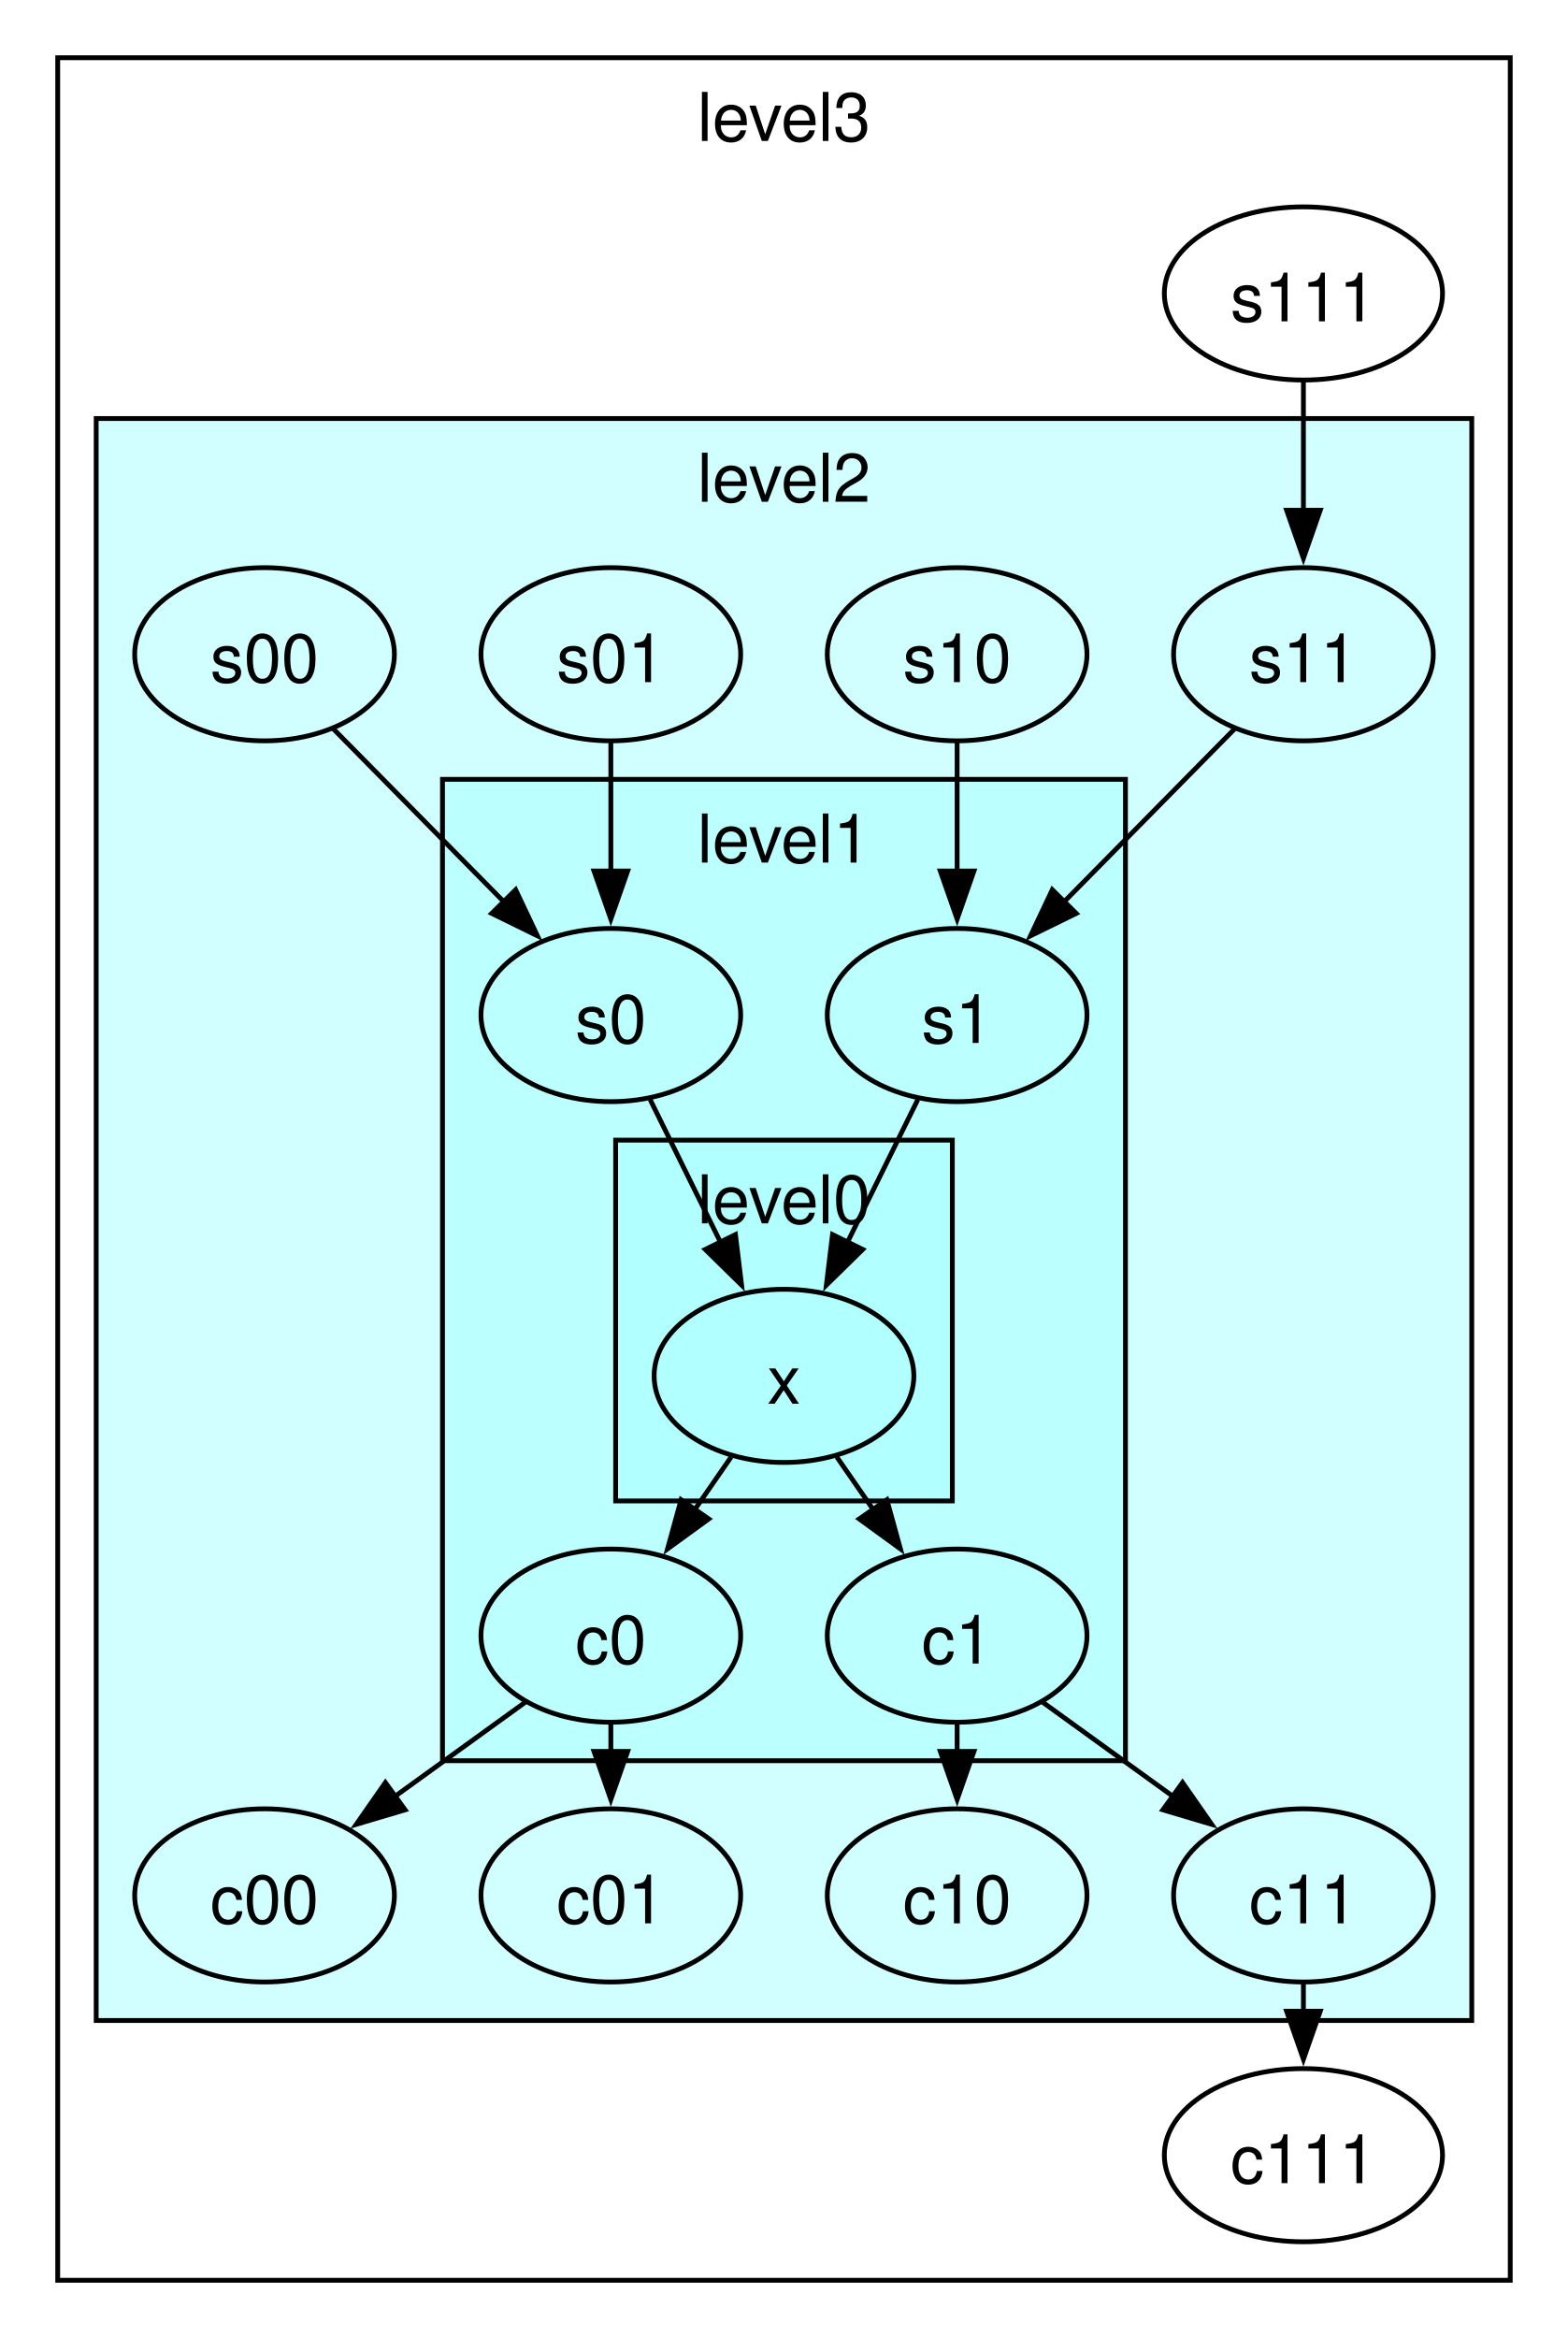
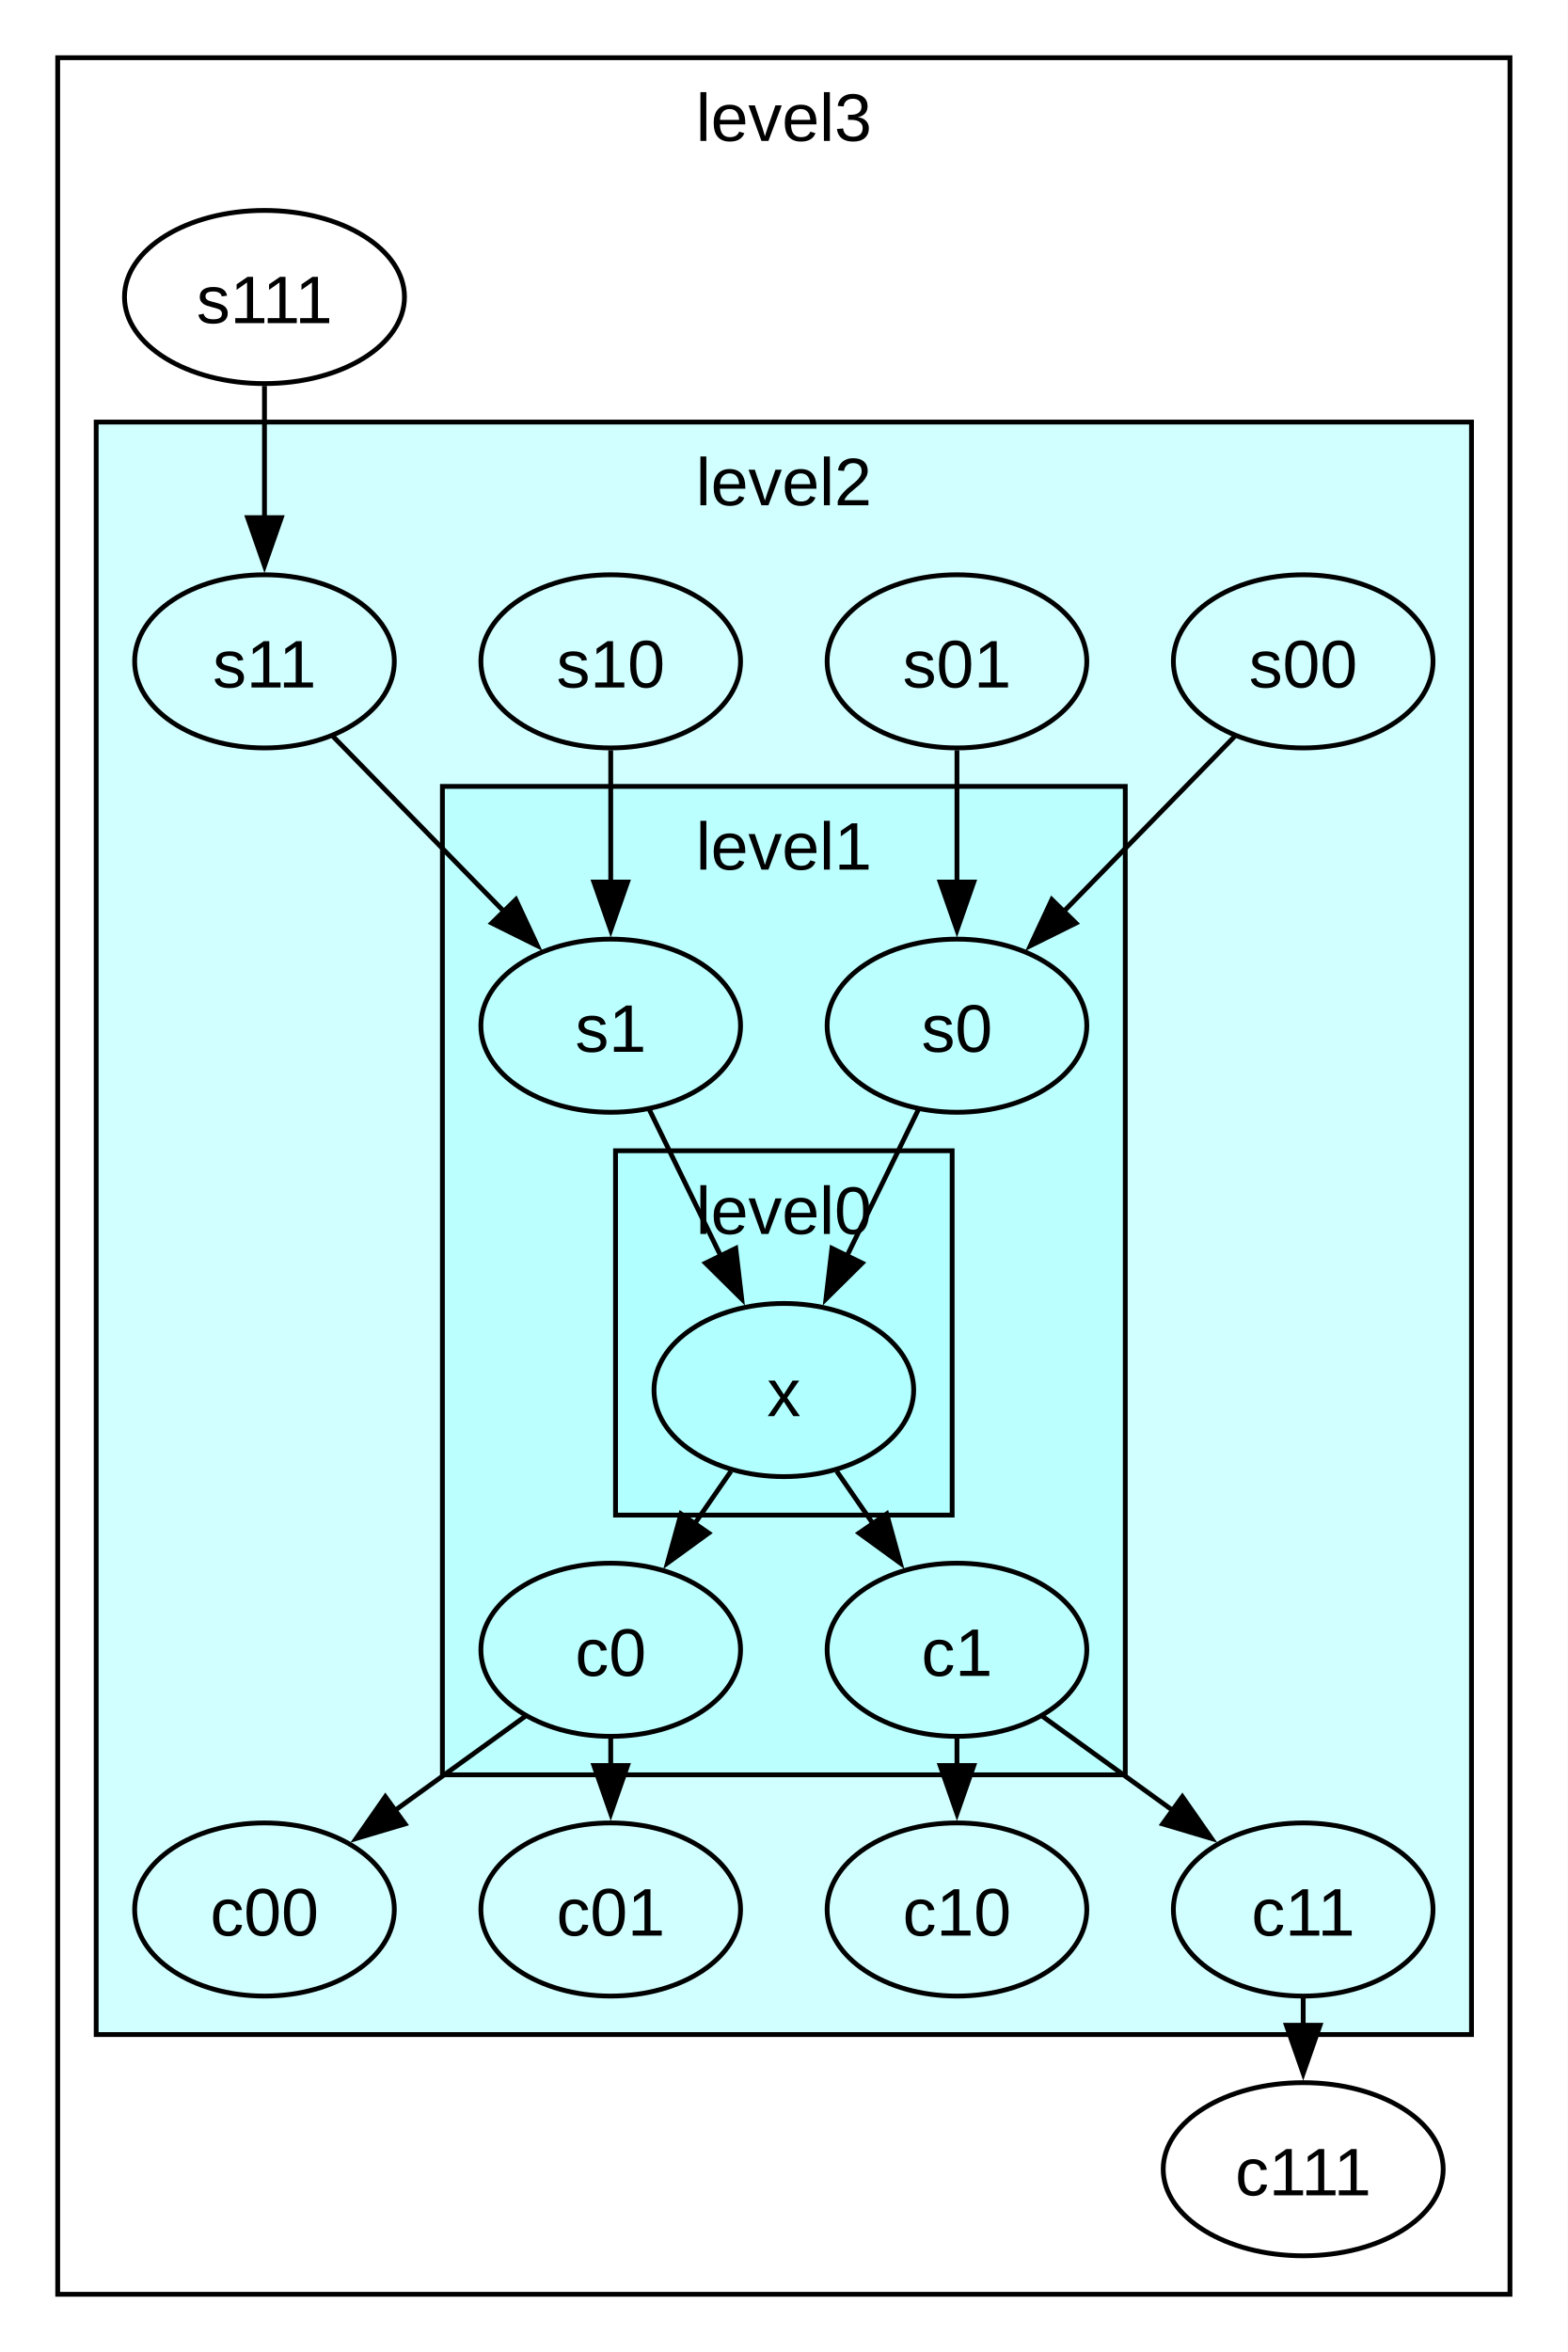
- <svg xmlns="http://www.w3.org/2000/svg" width="326pt" height="486pt" viewBox="0.00 0.00 326 486">
-   <g id="graph0" class="graph" transform="scale(1 1) rotate(0) translate(4 482)">
-     <polygon fill="white" stroke="none" points="-4,4 -4,-482 322,-482 322,4 -4,4" />
+ <svg xmlns="http://www.w3.org/2000/svg" width="326pt" height="489pt" viewBox="0.00 0.00 326 489">
+   <g id="graph0" class="graph" transform="scale(1 1) rotate(0) translate(4 485)">
+     <polygon fill="white" stroke="none" points="-4,4 -4,-485 322,-485 322,4 -4,4" />
    <g id="clust1" class="cluster">
-       <polygon fill="none" stroke="black" points="8,-8 8,-470 310,-470 310,-8 8,-8" />
-       <text text-anchor="middle" x="159" y="-452.7" font-family="Helvetica,Arial,sans-serif" font-size="14.00">level3</text>
+       <polygon fill="none" stroke="black" points="8,-8 8,-473 310,-473 310,-8 8,-8" />
+       <text text-anchor="middle" x="159" y="-455.7" font-family="Arial" font-size="14.00">level3</text>
    </g>
    <g id="clust2" class="cluster">
-       <polygon fill="#aaffff" fill-opacity="0.533" stroke="black" points="16,-62 16,-395 302,-395 302,-62 16,-62" />
-       <text text-anchor="middle" x="159" y="-377.7" font-family="Helvetica,Arial,sans-serif" font-size="14.00">level2</text>
+       <polygon fill="#aaffff" fill-opacity="0.533" stroke="black" points="16,-62 16,-397.25 302,-397.25 302,-62 16,-62" />
+       <text text-anchor="middle" x="159" y="-379.95" font-family="Arial" font-size="14.00">level2</text>
    </g>
    <g id="clust3" class="cluster">
-       <polygon fill="#aaffff" fill-opacity="0.533" stroke="black" points="88,-116 88,-320 230,-320 230,-116 88,-116" />
-       <text text-anchor="middle" x="159" y="-302.7" font-family="Helvetica,Arial,sans-serif" font-size="14.00">level1</text>
+       <polygon fill="#aaffff" fill-opacity="0.533" stroke="black" points="88,-116 88,-321.5 230,-321.5 230,-116 88,-116" />
+       <text text-anchor="middle" x="159" y="-304.2" font-family="Arial" font-size="14.00">level1</text>
    </g>
    <g id="clust4" class="cluster">
-       <polygon fill="#aaffff" fill-opacity="0.533" stroke="black" points="124,-170 124,-245 194,-245 194,-170 124,-170" />
-       <text text-anchor="middle" x="159" y="-227.7" font-family="Helvetica,Arial,sans-serif" font-size="14.00">level0</text>
+       <polygon fill="#aaffff" fill-opacity="0.533" stroke="black" points="124,-170 124,-245.75 194,-245.75 194,-170 124,-170" />
+       <text text-anchor="middle" x="159" y="-228.45" font-family="Arial" font-size="14.00">level0</text>
    </g>
    <g id="node1" class="node">
-       <ellipse fill="none" stroke="black" cx="267" cy="-421" rx="28.92" ry="18" />
-       <text text-anchor="middle" x="267" y="-415.2" font-family="Helvetica,Arial,sans-serif" font-size="14.00">s111</text>
+       <ellipse fill="none" stroke="black" cx="51" cy="-423.25" rx="29.11" ry="18" />
+       <text text-anchor="middle" x="51" y="-417.82" font-family="Arial" font-size="14.00">s111</text>
    </g>
    <g id="node3" class="node">
-       <ellipse fill="none" stroke="black" cx="267" cy="-346" rx="27" ry="18" />
-       <text text-anchor="middle" x="267" y="-340.2" font-family="Helvetica,Arial,sans-serif" font-size="14.00">s11</text>
+       <ellipse fill="none" stroke="black" cx="51" cy="-347.5" rx="27" ry="18" />
+       <text text-anchor="middle" x="51" y="-342.07" font-family="Arial" font-size="14.00">s11</text>
    </g>
    <g id="edge1" class="edge">
-       <path fill="none" stroke="black" d="M267,-402.7C267,-394.67 267,-384.9 267,-375.8" />
-       <polygon fill="black" stroke="black" points="270.5,-375.94 267,-365.94 263.5,-375.94 270.5,-375.94" />
+       <path fill="none" stroke="black" d="M51,-404.77C51,-396.51 51,-386.42 51,-377.09" />
+       <polygon fill="black" stroke="black" points="54.5,-377.37 51,-367.37 47.5,-377.37 54.5,-377.37" />
    </g>
    <g id="node2" class="node">
-       <ellipse fill="none" stroke="black" cx="267" cy="-34" rx="28.92" ry="18" />
-       <text text-anchor="middle" x="267" y="-28.2" font-family="Helvetica,Arial,sans-serif" font-size="14.00">c111</text>
+       <ellipse fill="none" stroke="black" cx="267" cy="-34" rx="29.11" ry="18" />
+       <text text-anchor="middle" x="267" y="-28.57" font-family="Arial" font-size="14.00">c111</text>
    </g>
    <g id="node11" class="node">
-       <ellipse fill="none" stroke="black" cx="195" cy="-271" rx="27" ry="18" />
-       <text text-anchor="middle" x="195" y="-265.2" font-family="Helvetica,Arial,sans-serif" font-size="14.00">s1</text>
+       <ellipse fill="none" stroke="black" cx="123" cy="-271.75" rx="27" ry="18" />
+       <text text-anchor="middle" x="123" y="-266.32" font-family="Arial" font-size="14.00">s1</text>
    </g>
    <g id="edge2" class="edge">
-       <path fill="none" stroke="black" d="M252.78,-330.58C242.62,-320.28 228.76,-306.23 217.16,-294.46" />
-       <polygon fill="black" stroke="black" points="219.77,-292.13 210.26,-287.47 214.79,-297.05 219.77,-292.13" />
+       <path fill="none" stroke="black" d="M65.22,-331.93C75.38,-321.53 89.24,-307.33 100.84,-295.45" />
+       <polygon fill="black" stroke="black" points="103.27,-297.97 107.75,-288.37 98.26,-293.08 103.27,-297.97" />
    </g>
    <g id="node4" class="node">
-       <ellipse fill="none" stroke="black" cx="195" cy="-346" rx="27" ry="18" />
-       <text text-anchor="middle" x="195" y="-340.2" font-family="Helvetica,Arial,sans-serif" font-size="14.00">s10</text>
+       <ellipse fill="none" stroke="black" cx="123" cy="-347.5" rx="27" ry="18" />
+       <text text-anchor="middle" x="123" y="-342.07" font-family="Arial" font-size="14.00">s10</text>
    </g>
    <g id="edge3" class="edge">
-       <path fill="none" stroke="black" d="M195,-327.7C195,-319.67 195,-309.9 195,-300.8" />
-       <polygon fill="black" stroke="black" points="198.5,-300.94 195,-290.94 191.5,-300.94 198.5,-300.94" />
+       <path fill="none" stroke="black" d="M123,-329.02C123,-320.76 123,-310.67 123,-301.34" />
+       <polygon fill="black" stroke="black" points="126.5,-301.62 123,-291.62 119.5,-301.62 126.5,-301.62" />
    </g>
    <g id="node5" class="node">
-       <ellipse fill="none" stroke="black" cx="123" cy="-346" rx="27" ry="18" />
-       <text text-anchor="middle" x="123" y="-340.2" font-family="Helvetica,Arial,sans-serif" font-size="14.00">s01</text>
+       <ellipse fill="none" stroke="black" cx="195" cy="-347.5" rx="27" ry="18" />
+       <text text-anchor="middle" x="195" y="-342.07" font-family="Arial" font-size="14.00">s01</text>
    </g>
    <g id="node12" class="node">
-       <ellipse fill="none" stroke="black" cx="123" cy="-271" rx="27" ry="18" />
-       <text text-anchor="middle" x="123" y="-265.2" font-family="Helvetica,Arial,sans-serif" font-size="14.00">s0</text>
+       <ellipse fill="none" stroke="black" cx="195" cy="-271.75" rx="27" ry="18" />
+       <text text-anchor="middle" x="195" y="-266.32" font-family="Arial" font-size="14.00">s0</text>
    </g>
    <g id="edge4" class="edge">
-       <path fill="none" stroke="black" d="M123,-327.7C123,-319.67 123,-309.9 123,-300.8" />
-       <polygon fill="black" stroke="black" points="126.5,-300.94 123,-290.94 119.5,-300.94 126.5,-300.94" />
+       <path fill="none" stroke="black" d="M195,-329.02C195,-320.76 195,-310.67 195,-301.34" />
+       <polygon fill="black" stroke="black" points="198.5,-301.62 195,-291.62 191.5,-301.62 198.5,-301.62" />
    </g>
    <g id="node6" class="node">
-       <ellipse fill="none" stroke="black" cx="51" cy="-346" rx="27" ry="18" />
-       <text text-anchor="middle" x="51" y="-340.2" font-family="Helvetica,Arial,sans-serif" font-size="14.00">s00</text>
+       <ellipse fill="none" stroke="black" cx="267" cy="-347.5" rx="27" ry="18" />
+       <text text-anchor="middle" x="267" y="-342.07" font-family="Arial" font-size="14.00">s00</text>
    </g>
    <g id="edge5" class="edge">
-       <path fill="none" stroke="black" d="M65.22,-330.58C75.38,-320.28 89.24,-306.23 100.84,-294.46" />
-       <polygon fill="black" stroke="black" points="103.21,-297.05 107.74,-287.47 98.23,-292.13 103.21,-297.05" />
+       <path fill="none" stroke="black" d="M252.78,-331.93C242.62,-321.53 228.76,-307.33 217.16,-295.45" />
+       <polygon fill="black" stroke="black" points="219.74,-293.08 210.25,-288.37 214.73,-297.97 219.74,-293.08" />
    </g>
    <g id="node7" class="node">
      <ellipse fill="none" stroke="black" cx="51" cy="-88" rx="27" ry="18" />
-       <text text-anchor="middle" x="51" y="-82.2" font-family="Helvetica,Arial,sans-serif" font-size="14.00">c00</text>
+       <text text-anchor="middle" x="51" y="-82.58" font-family="Arial" font-size="14.00">c00</text>
    </g>
    <g id="node8" class="node">
      <ellipse fill="none" stroke="black" cx="123" cy="-88" rx="27" ry="18" />
-       <text text-anchor="middle" x="123" y="-82.2" font-family="Helvetica,Arial,sans-serif" font-size="14.00">c01</text>
+       <text text-anchor="middle" x="123" y="-82.58" font-family="Arial" font-size="14.00">c01</text>
    </g>
    <g id="node9" class="node">
      <ellipse fill="none" stroke="black" cx="195" cy="-88" rx="27" ry="18" />
-       <text text-anchor="middle" x="195" y="-82.2" font-family="Helvetica,Arial,sans-serif" font-size="14.00">c10</text>
+       <text text-anchor="middle" x="195" y="-82.58" font-family="Arial" font-size="14.00">c10</text>
    </g>
    <g id="node10" class="node">
      <ellipse fill="none" stroke="black" cx="267" cy="-88" rx="27" ry="18" />
-       <text text-anchor="middle" x="267" y="-82.2" font-family="Helvetica,Arial,sans-serif" font-size="14.00">c11</text>
+       <text text-anchor="middle" x="267" y="-82.58" font-family="Arial" font-size="14.00">c11</text>
    </g>
    <g id="edge6" class="edge">
      <path fill="none" stroke="black" d="M267,-69.68C267,-67.78 267,-65.8 267,-63.79" />
      <polygon fill="black" stroke="black" points="270.5,-63.93 267,-53.93 263.5,-63.93 270.5,-63.93" />
    </g>
    <g id="node15" class="node">
      <ellipse fill="none" stroke="black" cx="159" cy="-196" rx="27" ry="18" />
-       <text text-anchor="middle" x="159" y="-190.2" font-family="Helvetica,Arial,sans-serif" font-size="14.00">x</text>
+       <text text-anchor="middle" x="159" y="-190.57" font-family="Arial" font-size="14.00">x</text>
    </g>
    <g id="edge7" class="edge">
-       <path fill="none" stroke="black" d="M186.83,-253.44C182.5,-244.66 177.08,-233.67 172.18,-223.73" />
-       <polygon fill="black" stroke="black" points="175.37,-222.28 167.81,-214.86 169.09,-225.37 175.37,-222.28" />
+       <path fill="none" stroke="black" d="M130.99,-254.38C135.39,-245.37 140.95,-233.97 145.96,-223.71" />
+       <polygon fill="black" stroke="black" points="149,-225.46 150.24,-214.94 142.71,-222.39 149,-225.46" />
    </g>
    <g id="edge8" class="edge">
-       <path fill="none" stroke="black" d="M131.17,-253.44C135.5,-244.66 140.92,-233.67 145.82,-223.73" />
-       <polygon fill="black" stroke="black" points="148.91,-225.37 150.19,-214.86 142.63,-222.28 148.91,-225.37" />
+       <path fill="none" stroke="black" d="M187.01,-254.38C182.61,-245.37 177.05,-233.97 172.04,-223.71" />
+       <polygon fill="black" stroke="black" points="175.29,-222.39 167.76,-214.94 169,-225.46 175.29,-222.39" />
    </g>
    <g id="node13" class="node">
      <ellipse fill="none" stroke="black" cx="123" cy="-142" rx="27" ry="18" />
-       <text text-anchor="middle" x="123" y="-136.2" font-family="Helvetica,Arial,sans-serif" font-size="14.00">c0</text>
+       <text text-anchor="middle" x="123" y="-136.57" font-family="Arial" font-size="14.00">c0</text>
    </g>
    <g id="edge9" class="edge">
      <path fill="none" stroke="black" d="M105.2,-128.15C96.98,-122.21 87.04,-115.03 77.93,-108.45" />
      <polygon fill="black" stroke="black" points="80.23,-105.79 70.07,-102.77 76.13,-111.46 80.23,-105.79" />
    </g>
    <g id="edge10" class="edge">
      <path fill="none" stroke="black" d="M123,-123.68C123,-121.78 123,-119.8 123,-117.79" />
      <polygon fill="black" stroke="black" points="126.5,-117.93 123,-107.93 119.5,-117.93 126.5,-117.93" />
    </g>
    <g id="node14" class="node">
      <ellipse fill="none" stroke="black" cx="195" cy="-142" rx="27" ry="18" />
-       <text text-anchor="middle" x="195" y="-136.2" font-family="Helvetica,Arial,sans-serif" font-size="14.00">c1</text>
+       <text text-anchor="middle" x="195" y="-136.57" font-family="Arial" font-size="14.00">c1</text>
    </g>
    <g id="edge11" class="edge">
      <path fill="none" stroke="black" d="M195,-123.68C195,-121.78 195,-119.8 195,-117.79" />
      <polygon fill="black" stroke="black" points="198.5,-117.93 195,-107.93 191.5,-117.93 198.5,-117.93" />
    </g>
    <g id="edge12" class="edge">
      <path fill="none" stroke="black" d="M212.8,-128.15C221.02,-122.21 230.96,-115.03 240.07,-108.45" />
      <polygon fill="black" stroke="black" points="241.87,-111.46 247.93,-102.77 237.77,-105.79 241.87,-111.46" />
    </g>
    <g id="edge13" class="edge">
      <path fill="none" stroke="black" d="M148,-179.12C145.56,-175.59 142.91,-171.77 140.29,-167.97" />
      <polygon fill="black" stroke="black" points="143.36,-166.26 134.79,-160.03 137.61,-170.25 143.36,-166.26" />
    </g>
    <g id="edge14" class="edge">
      <path fill="none" stroke="black" d="M170,-179.12C172.44,-175.59 175.09,-171.77 177.71,-167.97" />
      <polygon fill="black" stroke="black" points="180.39,-170.25 183.21,-160.03 174.64,-166.26 180.39,-170.25" />
    </g>
  </g>
</svg>
